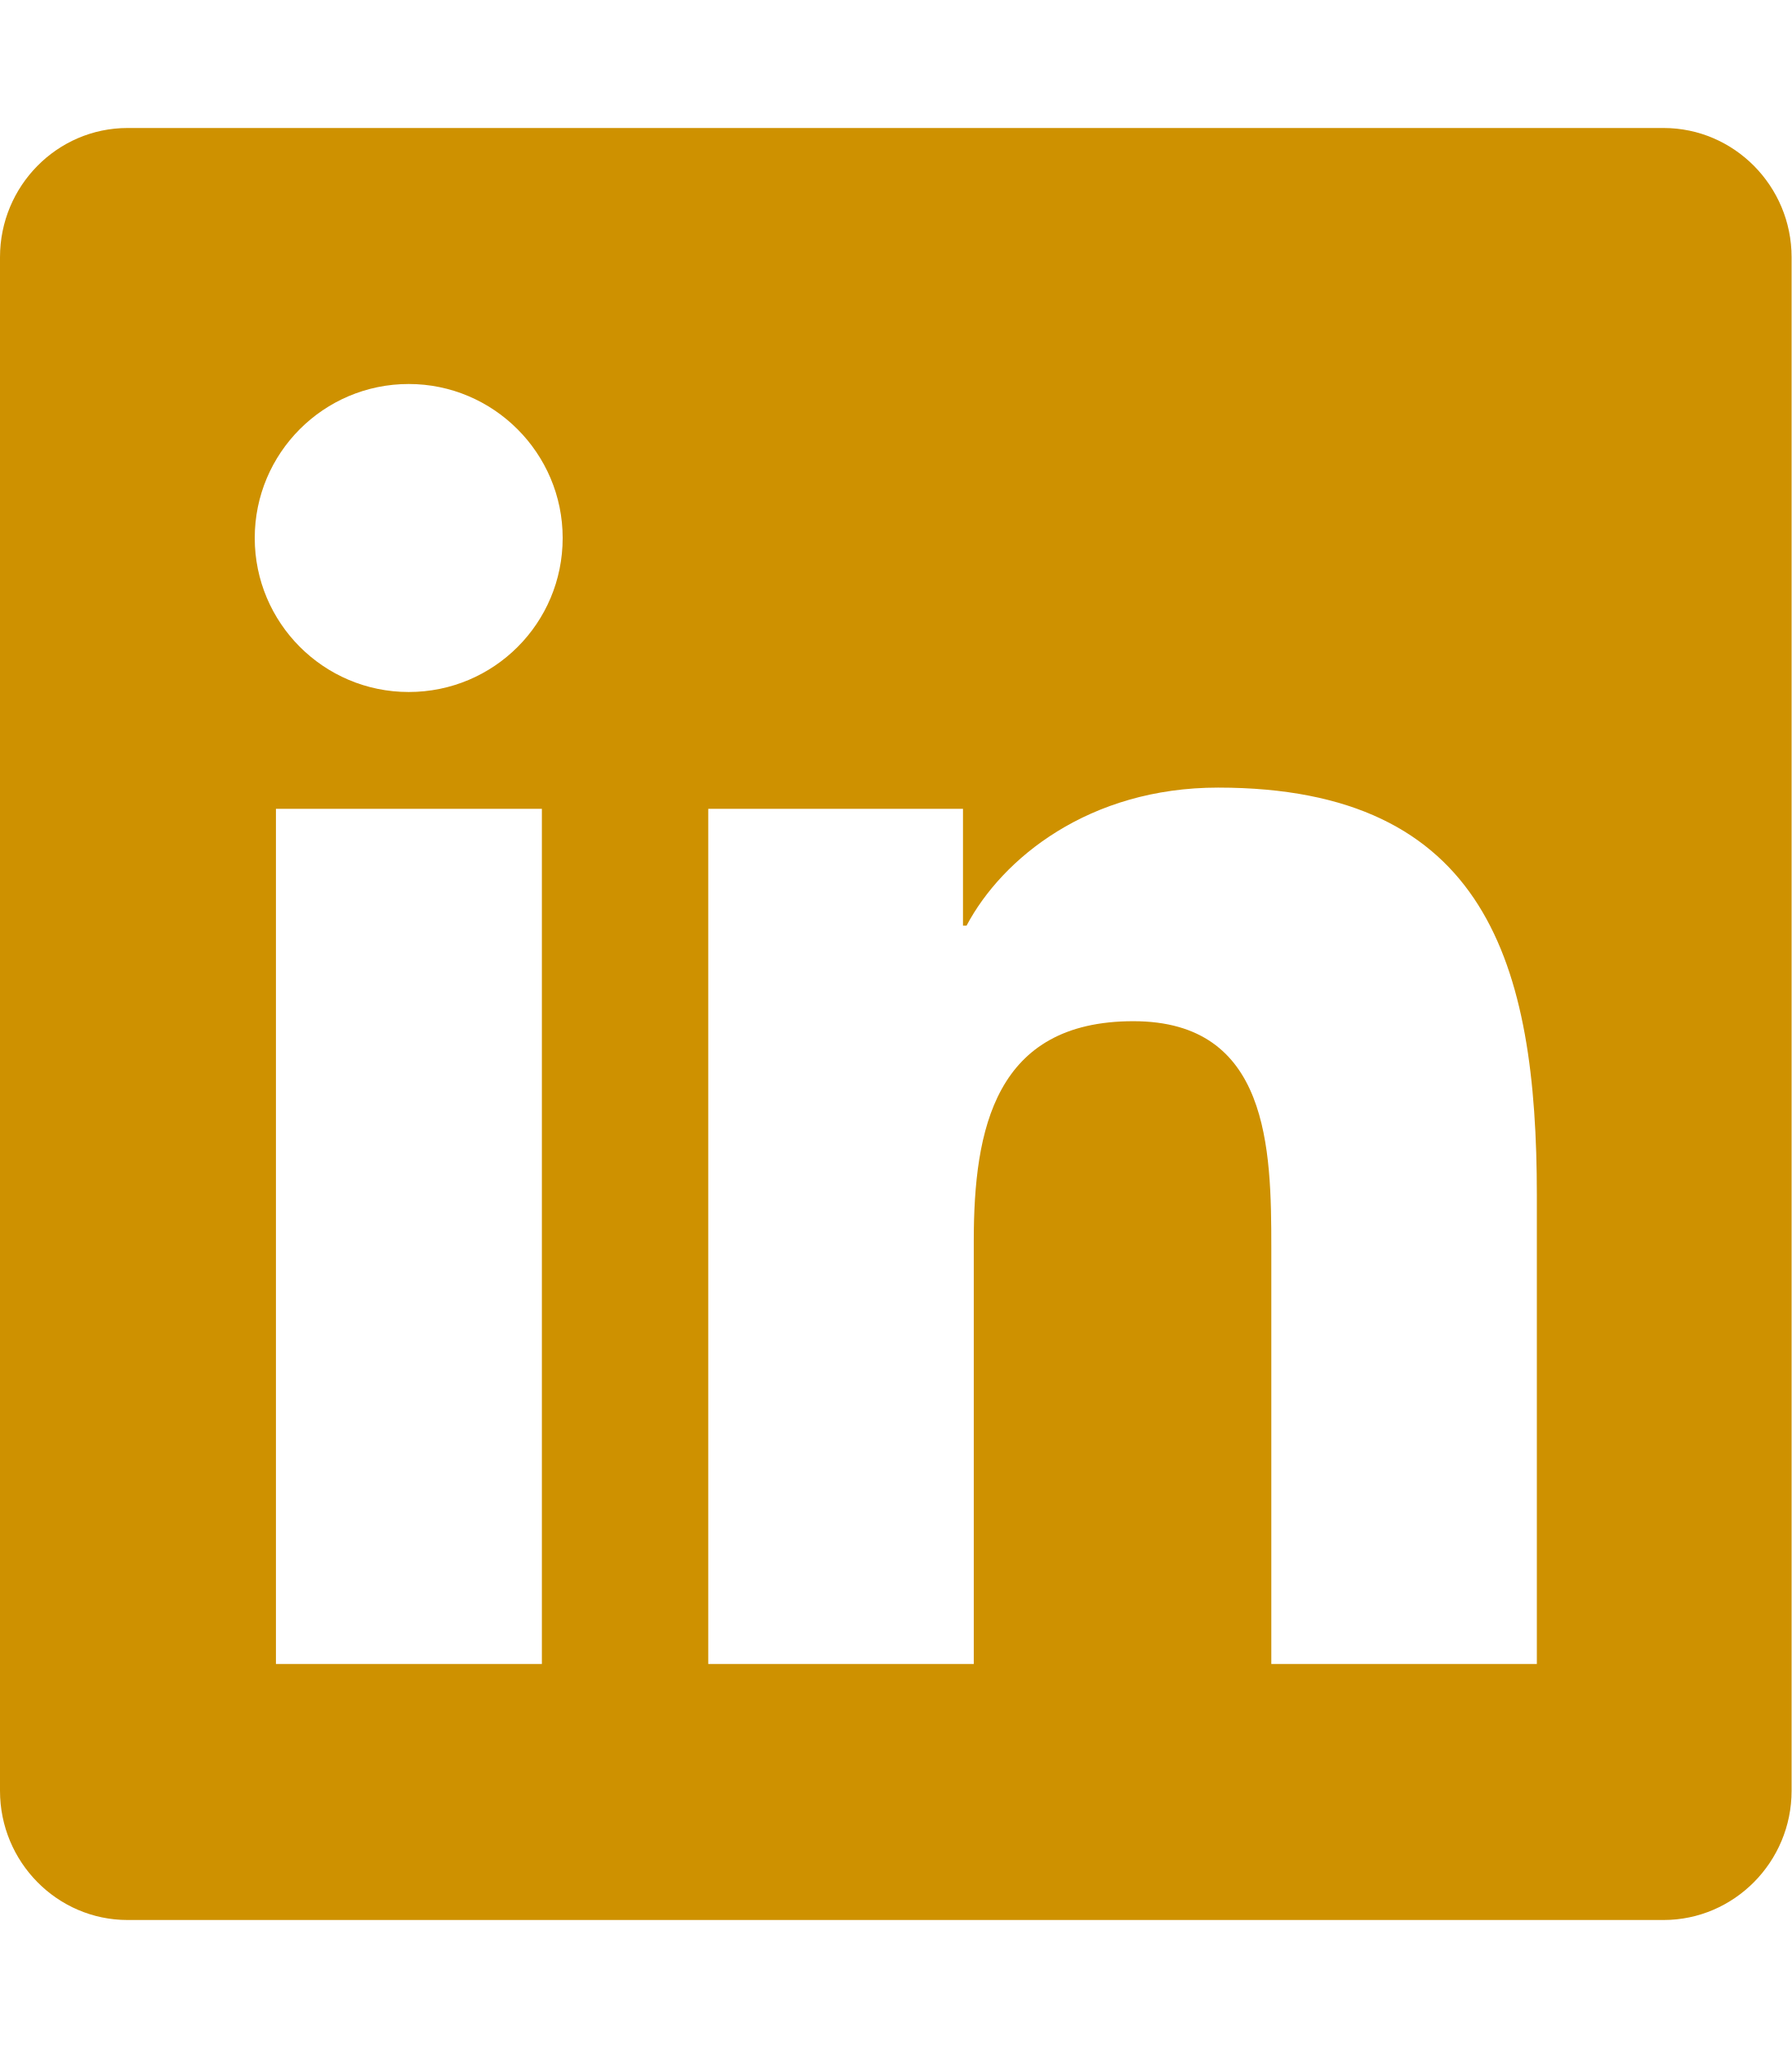
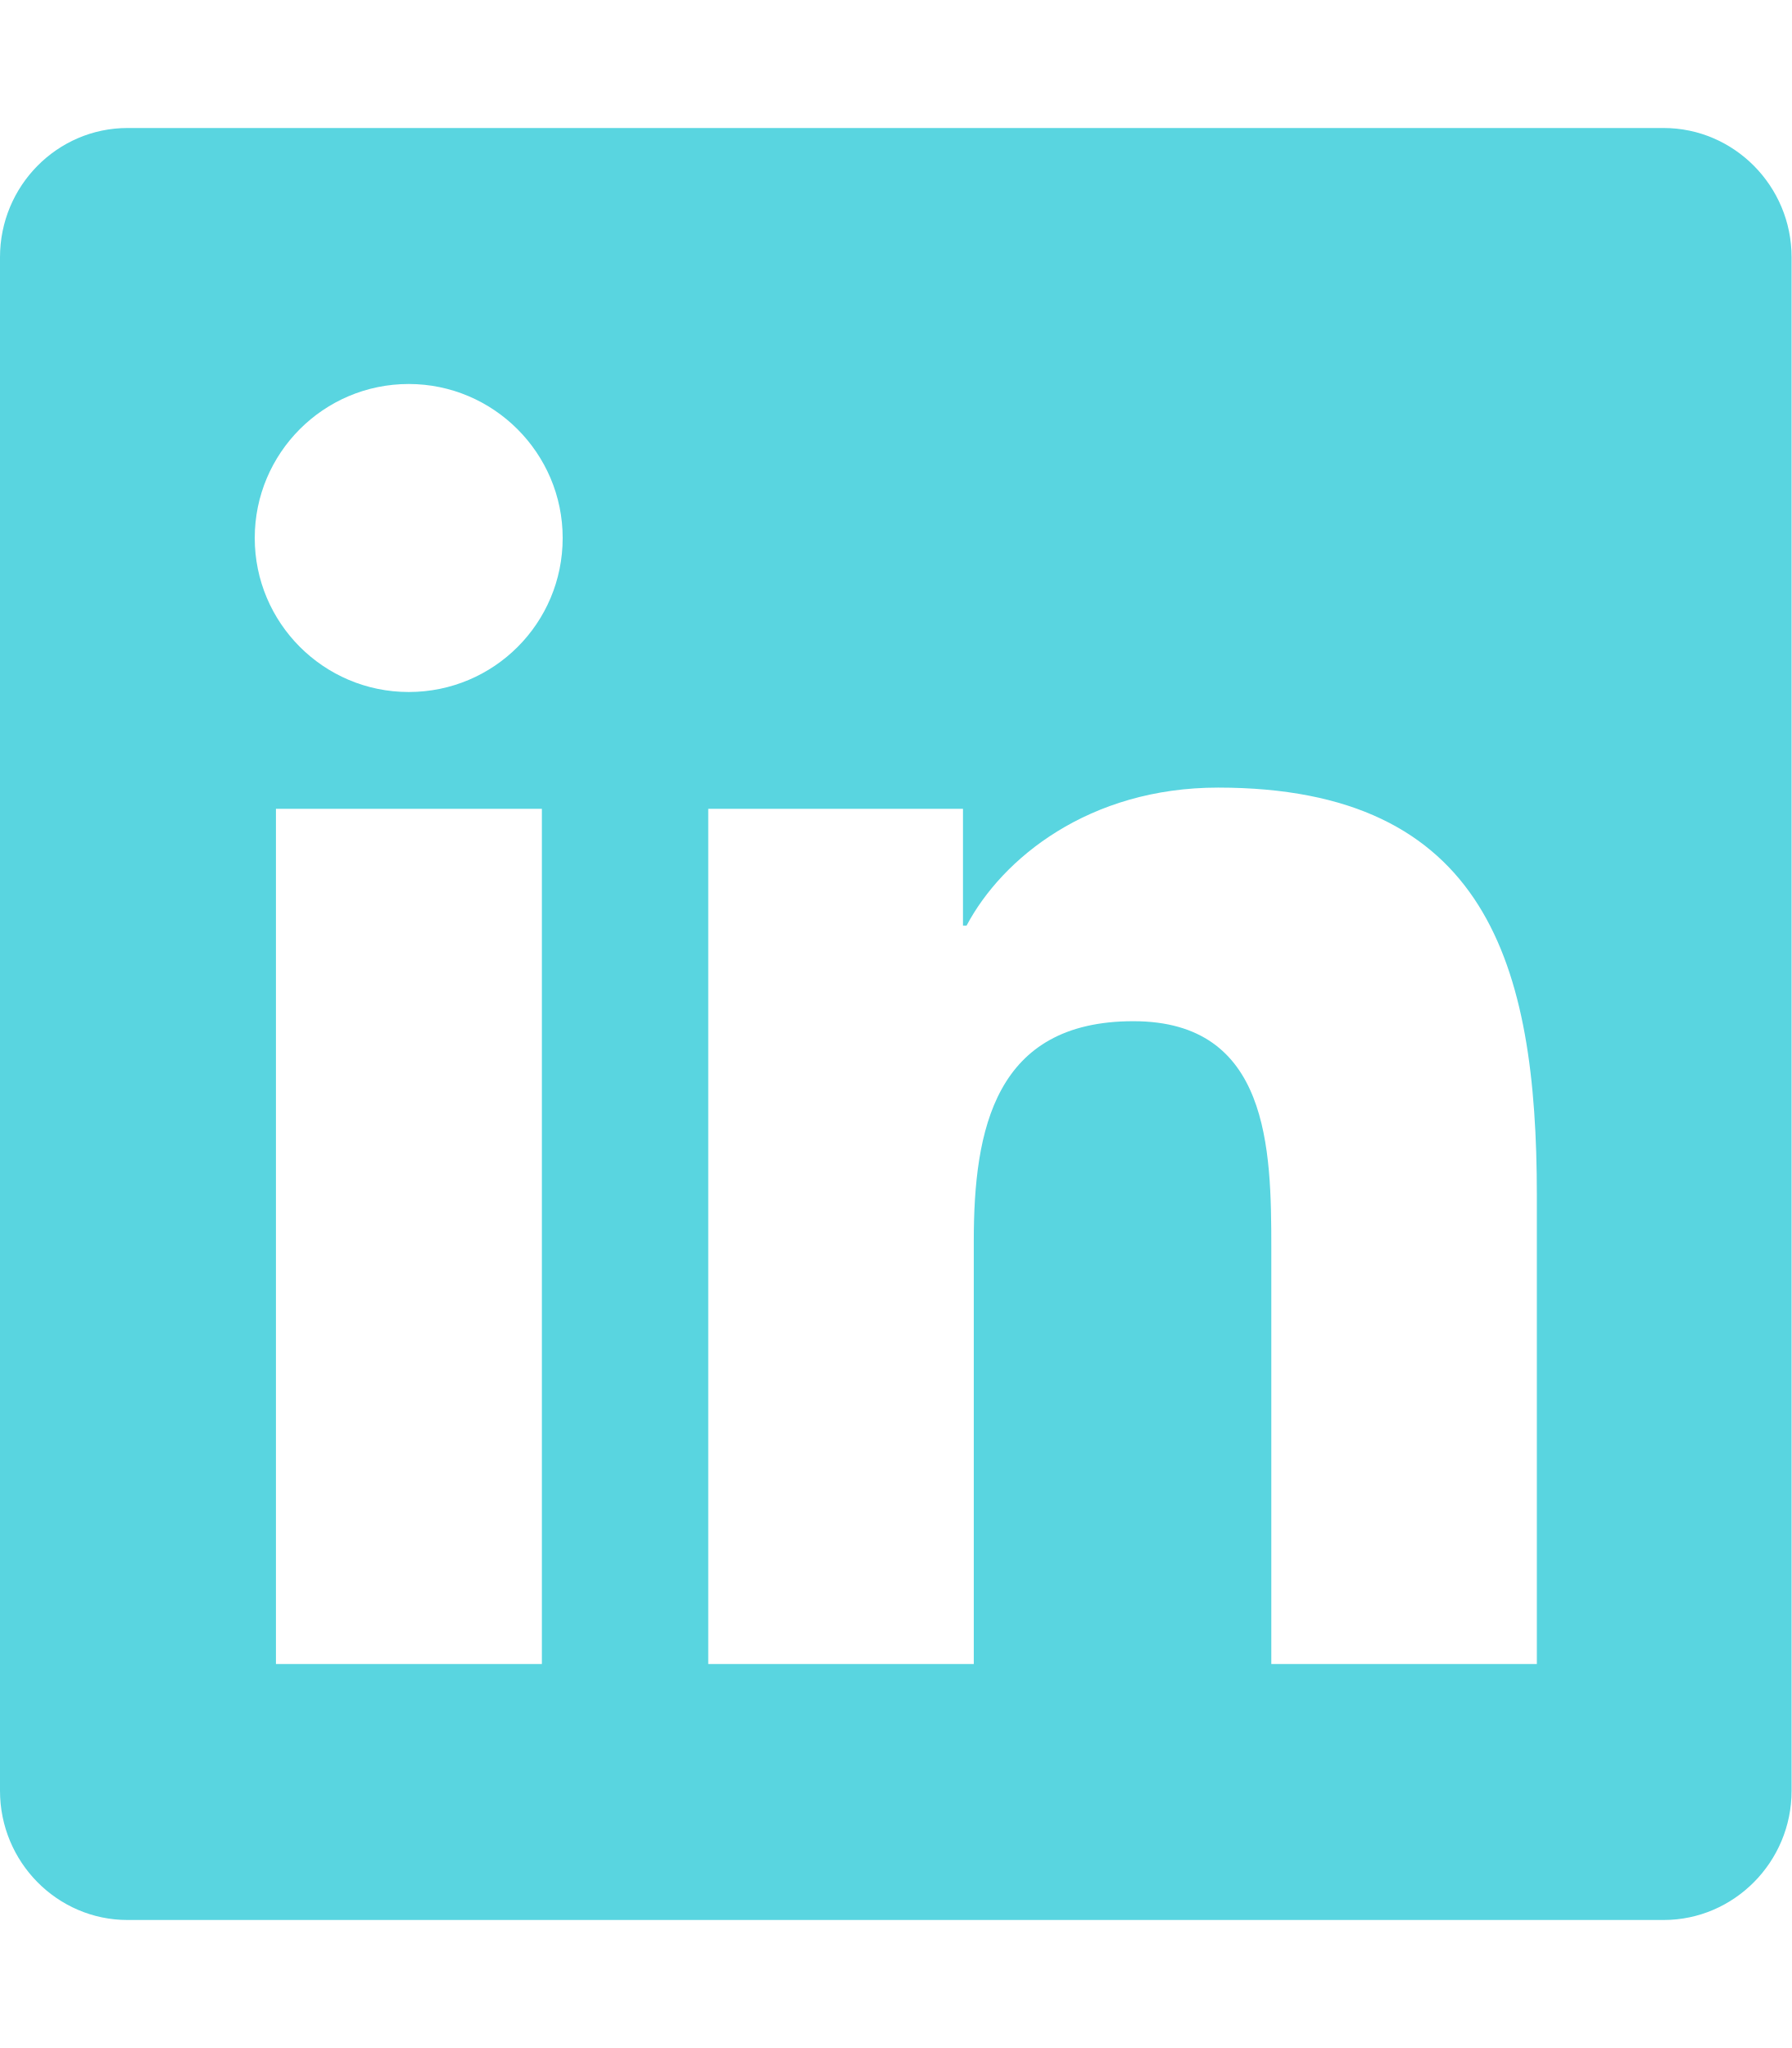
<svg xmlns="http://www.w3.org/2000/svg" viewBox="0 0 448 512">
-   <path fill="#CE9100" d="M416 32H31.9C14.3 32 0 46.5 0 64.3v383.4C0 465.5 14.3 480 31.9 480H416c17.6 0 32-14.5 32-32.3V64.3c0-17.8-14.4-32.3-32-32.3zM135.4 416H69V202.2h66.5V416zm-33.2-243c-21.3 0-38.5-17.3-38.5-38.5S80.9 96 102.2 96c21.2 0 38.5 17.3 38.5 38.5 0 21.3-17.2 38.5-38.5 38.5zm282.1 243h-66.4V312c0-24.8-.5-56.7-34.5-56.7-34.6 0-39.9 27-39.9 54.9V416h-66.4V202.2h63.7v29.2h.9c8.9-16.8 30.6-34.5 62.9-34.5 67.2 0 79.7 44.3 79.7 101.9V416z" />
+   <path fill="#59d5e0" d="M416 32H31.9C14.3 32 0 46.5 0 64.3v383.4C0 465.5 14.3 480 31.9 480H416c17.6 0 32-14.5 32-32.3V64.3c0-17.8-14.4-32.3-32-32.3zM135.4 416H69V202.2h66.5V416zm-33.2-243c-21.3 0-38.5-17.3-38.5-38.5S80.9 96 102.2 96c21.2 0 38.5 17.3 38.5 38.5 0 21.3-17.2 38.5-38.5 38.5zm282.1 243h-66.4V312c0-24.8-.5-56.7-34.5-56.7-34.6 0-39.9 27-39.9 54.9V416h-66.4V202.2h63.7v29.2h.9c8.9-16.8 30.6-34.5 62.9-34.5 67.2 0 79.7 44.3 79.7 101.9V416z" />
</svg>
